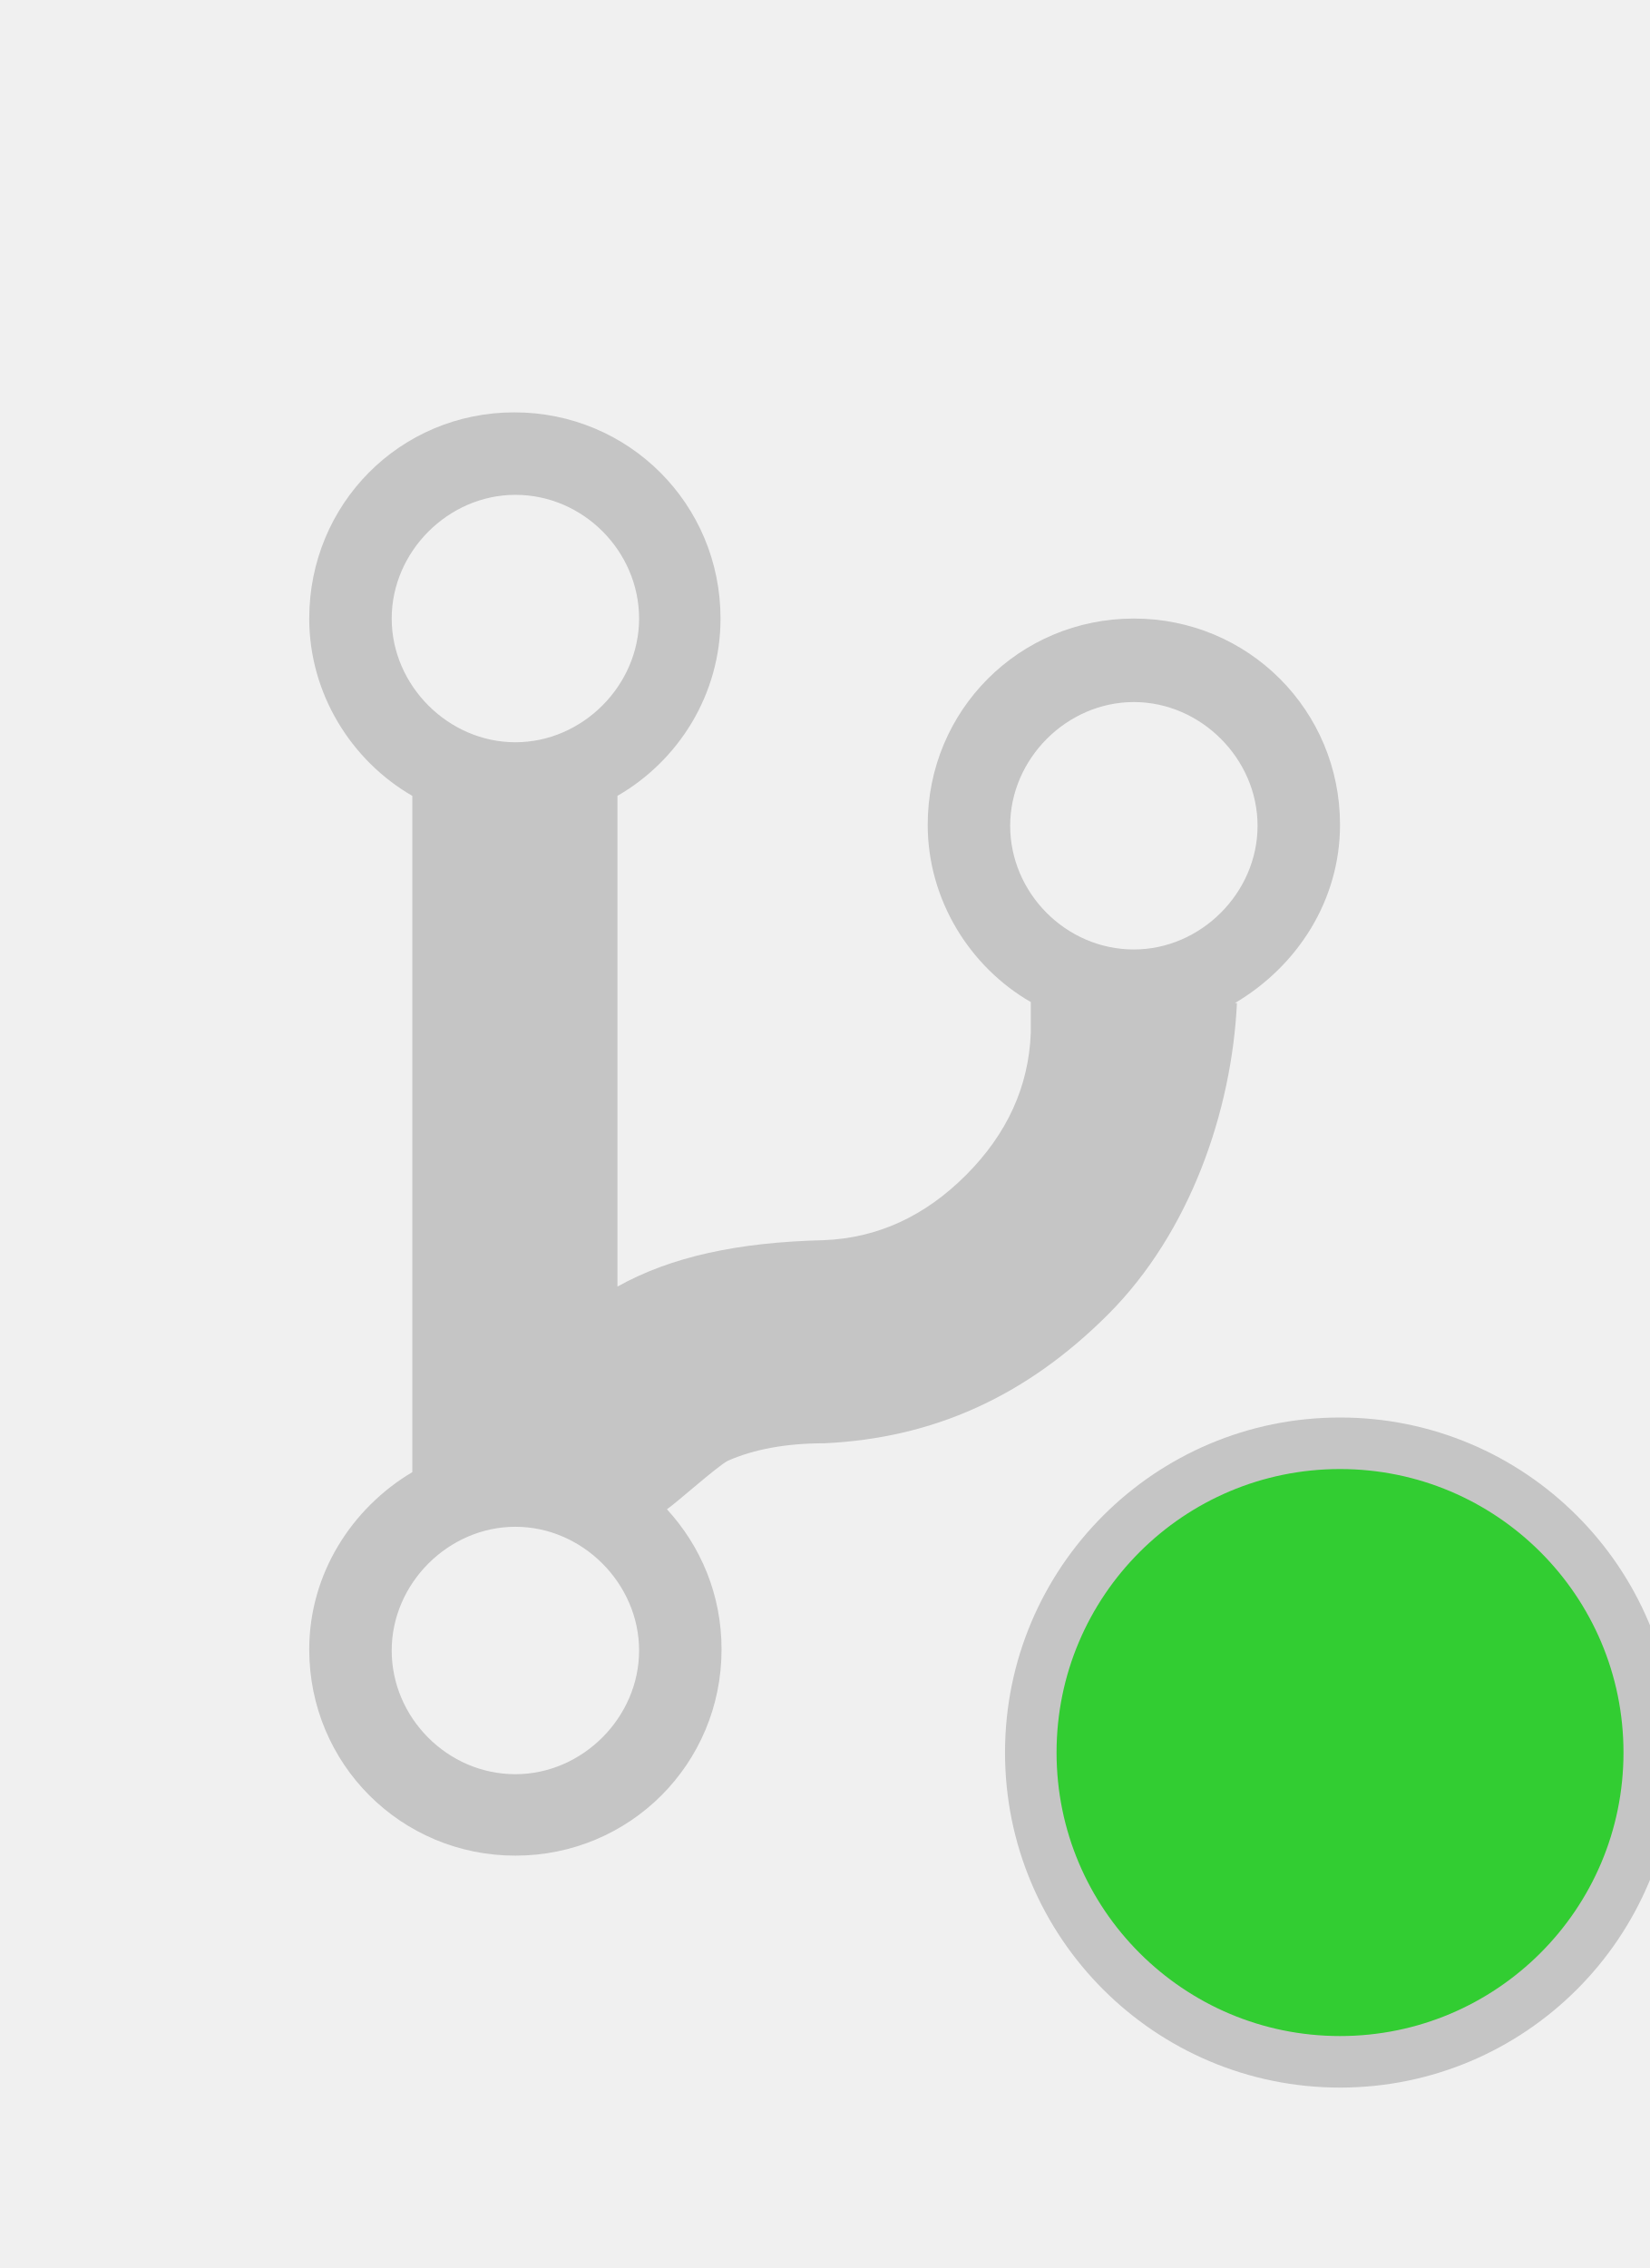
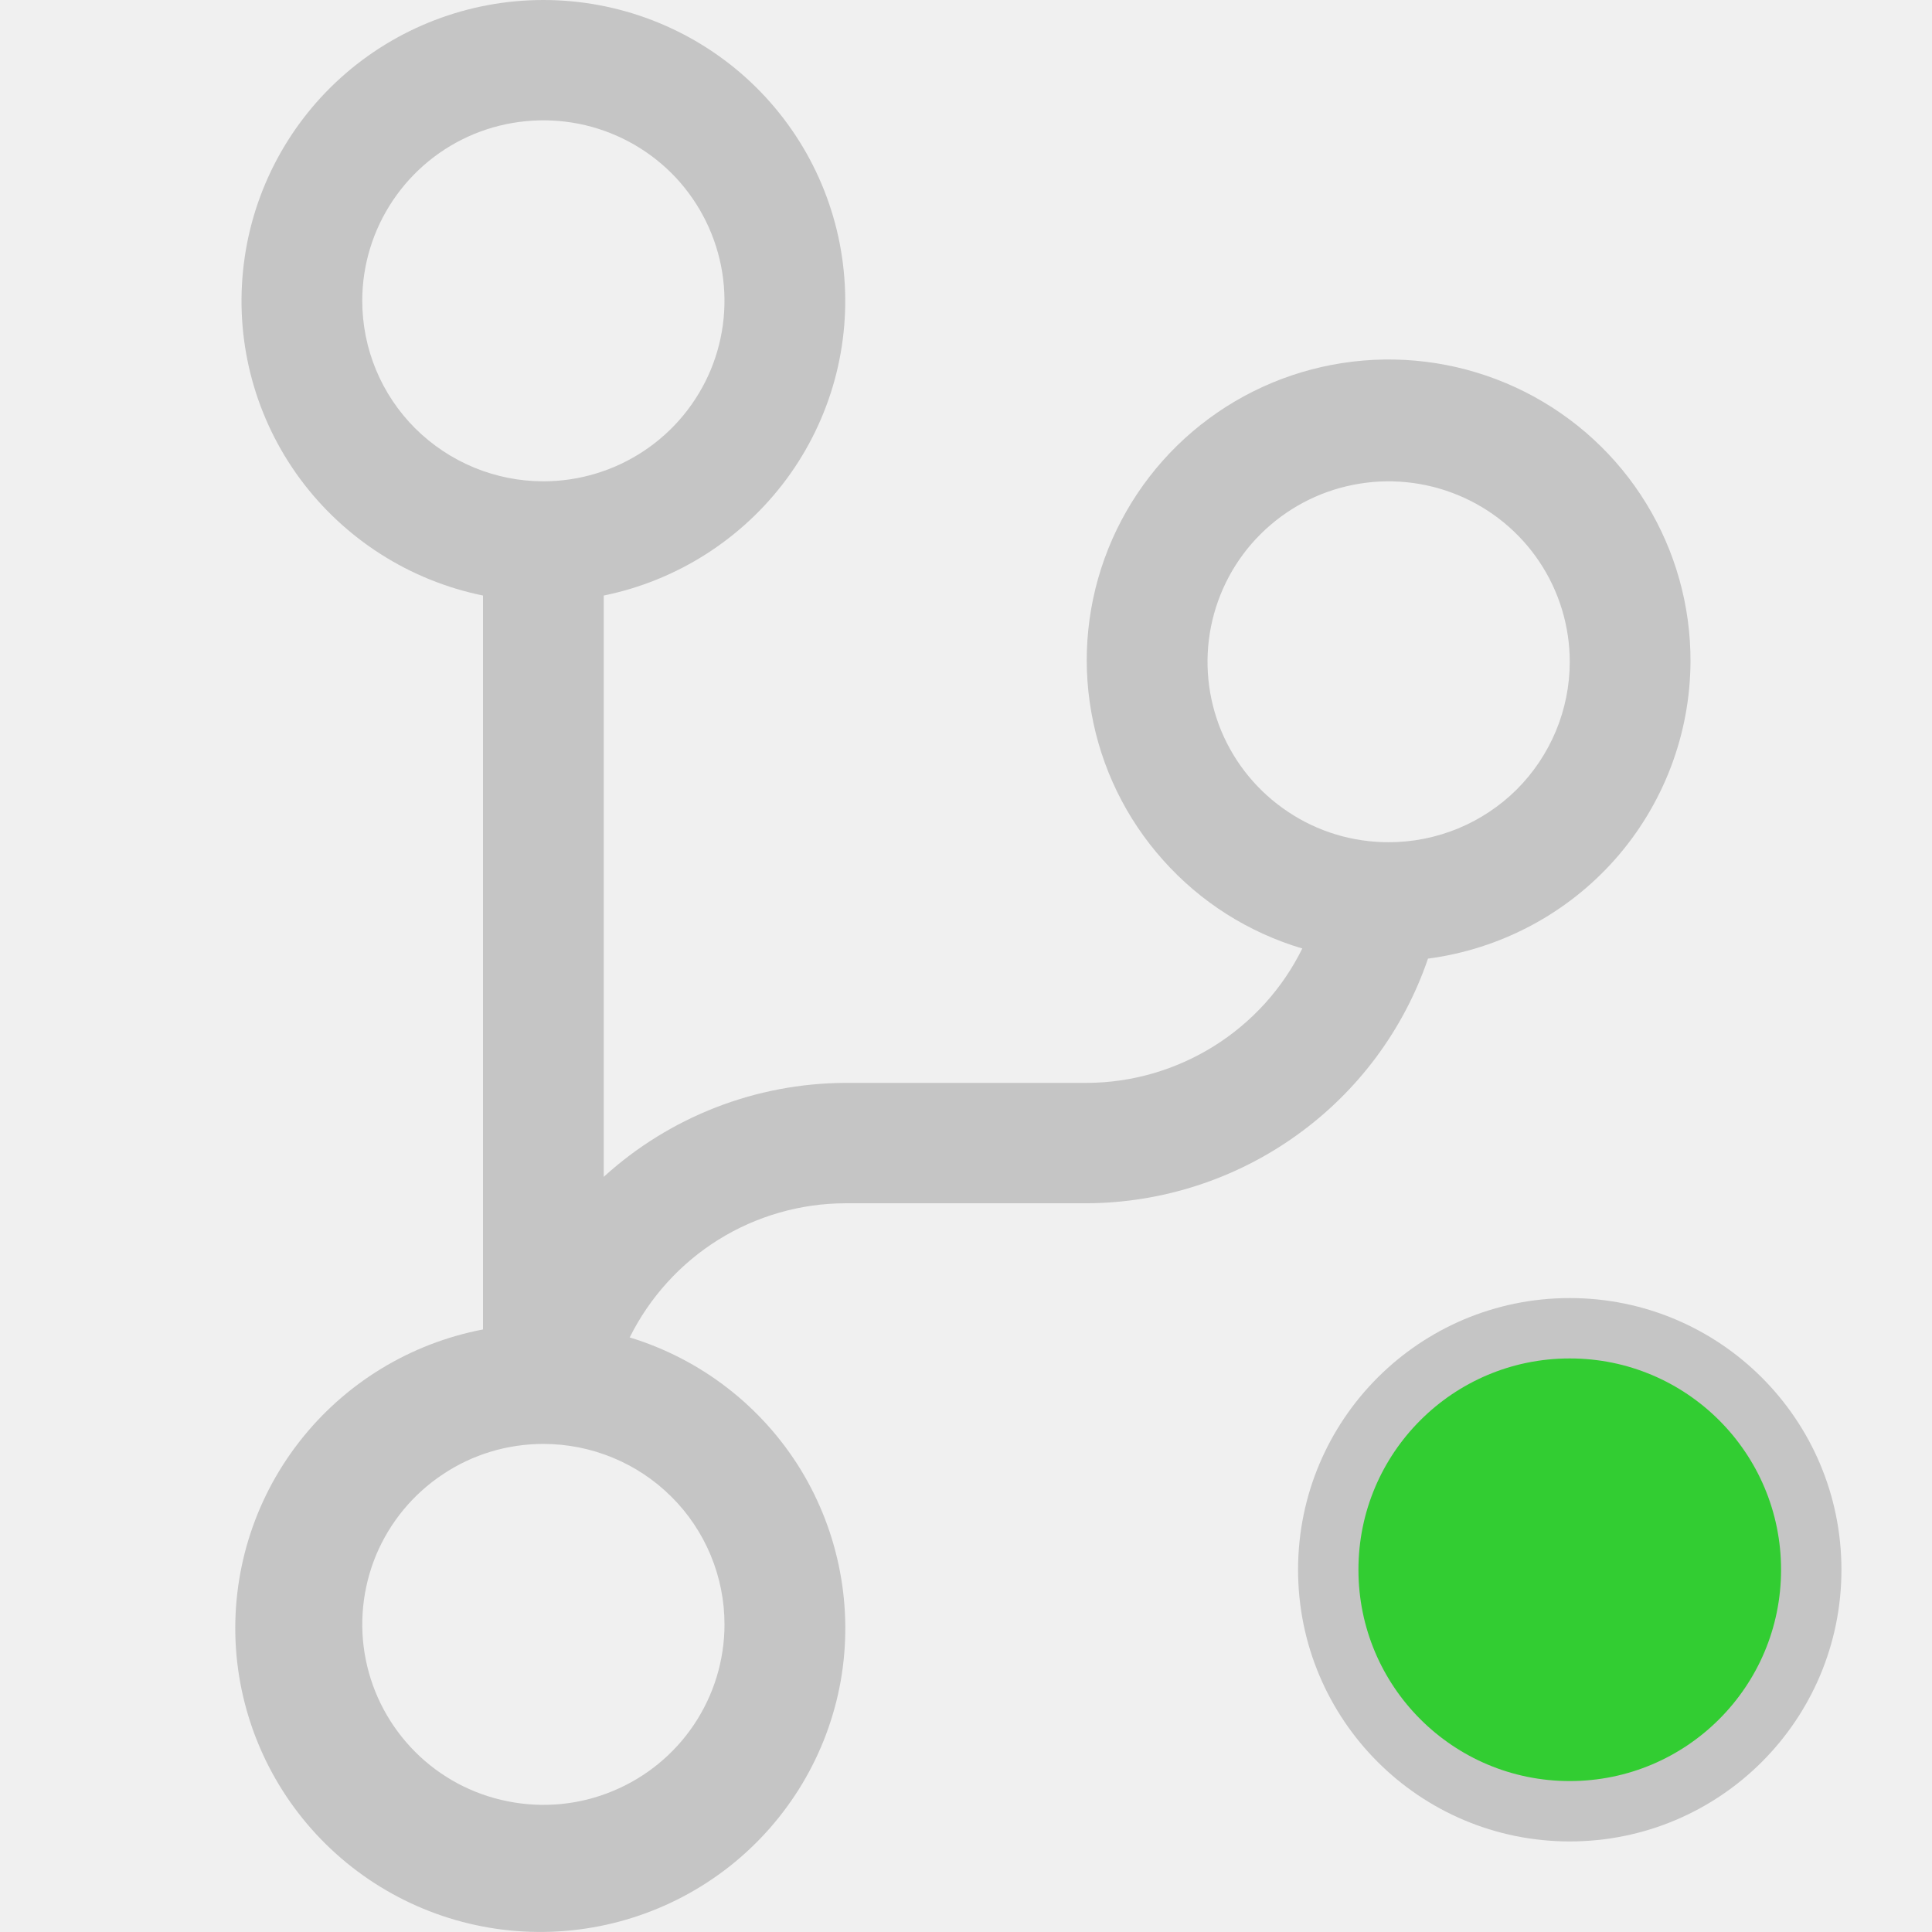
- <svg xmlns="http://www.w3.org/2000/svg" viewBox="0 0 16 22">
-   <path fill="#C5C5C5" d="m13,8c0,-1.11 -0.89,-2 -2,-2c-1.11,0 -2,0.89 -2,2c0,0.73 0.41,1.38 1,1.72l0,0.3c-0.02,0.52 -0.23,0.98 -0.63,1.38c-0.4,0.4 -0.86,0.61 -1.38,0.63c-0.83,0.02 -1.48,0.16 -2,0.45l0,-4.76c0.59,-0.34 1,-0.98 1,-1.72c0,-1.11 -0.89,-2 -2,-2c-1.11,0 -1.99,0.89 -1.99,2c0,0.73 0.41,1.38 1,1.72l0,6.56c-0.59,0.35 -1,0.99 -1,1.72c0,1.11 0.89,2 2,2c1.11,0 2,-0.89 2,-2c0,-0.53 -0.2,-1 -0.53,-1.36c0.09,-0.06 0.48,-0.41 0.59,-0.47c0.25,-0.11 0.56,-0.17 0.94,-0.17c1.05,-0.05 1.95,-0.45 2.75,-1.25c0.8,-0.8 1.2,-1.98 1.25,-3.02l-0.02,0c0.61,-0.36 1.02,-1 1.02,-1.73l0,0zm-8,-3.2c0.66,0 1.2,0.55 1.2,1.2c0,0.65 -0.55,1.2 -1.2,1.2c-0.65,0 -1.2,-0.55 -1.2,-1.2c0,-0.65 0.55,-1.2 1.2,-1.2l0,0zm0,12.41c-0.66,0 -1.2,-0.55 -1.2,-1.2c0,-0.65 0.55,-1.2 1.2,-1.2c0.65,0 1.2,0.55 1.2,1.2c0,0.65 -0.55,1.2 -1.2,1.2l0,0zm6,-8c-0.66,0 -1.2,-0.55 -1.2,-1.2c0,-0.65 0.55,-1.2 1.2,-1.2c0.65,0 1.2,0.55 1.2,1.2c0,0.65 -0.55,1.2 -1.2,1.2l0,0z" />
-   <ellipse cx="13" cy="17" fill="#32cd32" stroke="#C5C5C5" stroke-width="0.5" rx="3" ry="3" />
+ <svg xmlns="http://www.w3.org/2000/svg" width="16" height="16" viewBox="0 0 16 16" fill="none">
+   <g clip-path="url(#clip0)">
+     <path d="M14 5.481C14.002 5.018 13.875 4.564 13.633 4.169C13.392 3.775 13.044 3.455 12.63 3.246C12.216 3.037 11.752 2.947 11.289 2.986C10.827 3.025 10.384 3.191 10.011 3.467C9.638 3.742 9.35 4.116 9.178 4.545C9.006 4.975 8.957 5.444 9.038 5.899C9.118 6.355 9.324 6.779 9.633 7.124C9.941 7.47 10.34 7.723 10.785 7.855C10.621 8.188 10.367 8.468 10.051 8.665C9.736 8.861 9.372 8.967 9 8.968H7C6.26 8.971 5.547 9.248 5 9.746V4.932C5.607 4.808 6.146 4.464 6.514 3.967C6.881 3.47 7.05 2.855 6.987 2.24C6.925 1.626 6.636 1.057 6.177 0.643C5.717 0.229 5.12 -0 4.5 -0C3.88 -0 3.283 0.229 2.823 0.643C2.364 1.057 2.075 1.626 2.013 2.24C1.95 2.855 2.119 3.47 2.486 3.967C2.854 4.464 3.393 4.808 4 4.932V11.01C3.394 11.126 2.852 11.458 2.475 11.945C2.098 12.431 1.913 13.039 1.954 13.652C1.996 14.265 2.261 14.842 2.7 15.274C3.139 15.706 3.722 15.963 4.338 15.996C4.953 16.029 5.56 15.837 6.044 15.455C6.527 15.073 6.854 14.528 6.962 13.923C7.069 13.318 6.951 12.694 6.63 12.169C6.308 11.645 5.805 11.256 5.215 11.076C5.38 10.744 5.634 10.464 5.949 10.267C6.264 10.071 6.628 9.966 7 9.965H9C9.624 9.962 10.232 9.765 10.738 9.402C11.245 9.039 11.625 8.528 11.826 7.939C12.425 7.86 12.976 7.568 13.376 7.116C13.775 6.664 13.997 6.083 14 5.481ZM3 2.491C3 2.196 3.088 1.907 3.253 1.661C3.418 1.415 3.652 1.223 3.926 1.11C4.2 0.997 4.502 0.968 4.793 1.025C5.084 1.083 5.351 1.225 5.561 1.434C5.77 1.643 5.913 1.91 5.971 2.2C6.029 2.49 5.999 2.79 5.886 3.063C5.772 3.336 5.58 3.57 5.333 3.734C5.087 3.898 4.797 3.986 4.5 3.986C4.102 3.986 3.721 3.828 3.439 3.548C3.158 3.268 3 2.888 3 2.491ZM6 13.453C6 13.748 5.912 14.037 5.747 14.283C5.582 14.529 5.348 14.72 5.074 14.833C4.8 14.947 4.498 14.976 4.207 14.918C3.916 14.861 3.649 14.719 3.439 14.509C3.23 14.3 3.087 14.034 3.029 13.744C2.971 13.454 3.001 13.154 3.114 12.88C3.228 12.607 3.42 12.374 3.667 12.21C3.913 12.045 4.203 11.958 4.5 11.958C4.898 11.958 5.279 12.115 5.561 12.396C5.842 12.676 6 13.056 6 13.453ZM11.5 6.975C11.203 6.975 10.913 6.888 10.667 6.723C10.42 6.559 10.228 6.326 10.114 6.053C10.001 5.78 9.971 5.479 10.029 5.189C10.087 4.899 10.229 4.633 10.439 4.424C10.649 4.215 10.916 4.072 11.207 4.015C11.498 3.957 11.8 3.987 12.074 4.1C12.348 4.213 12.582 4.404 12.747 4.65C12.912 4.896 13 5.185 13 5.481C13 5.877 12.842 6.257 12.561 6.538C12.279 6.818 11.898 6.975 11.5 6.975Z" fill="#C5C5C5" />
+     <path d="M13 15C14.105 15 15 14.105 15 13C15 11.895 14.105 11 13 11C11.895 11 11 11.895 11 13C11 14.105 11.895 15 13 15Z" fill="#32CD32" stroke="#C5C5C5" stroke-width="0.5" />
+   </g>
+   <defs>
+     <clipPath id="clip0">
+       <rect width="16" height="16" fill="white" />
+     </clipPath>
+   </defs>
</svg>
